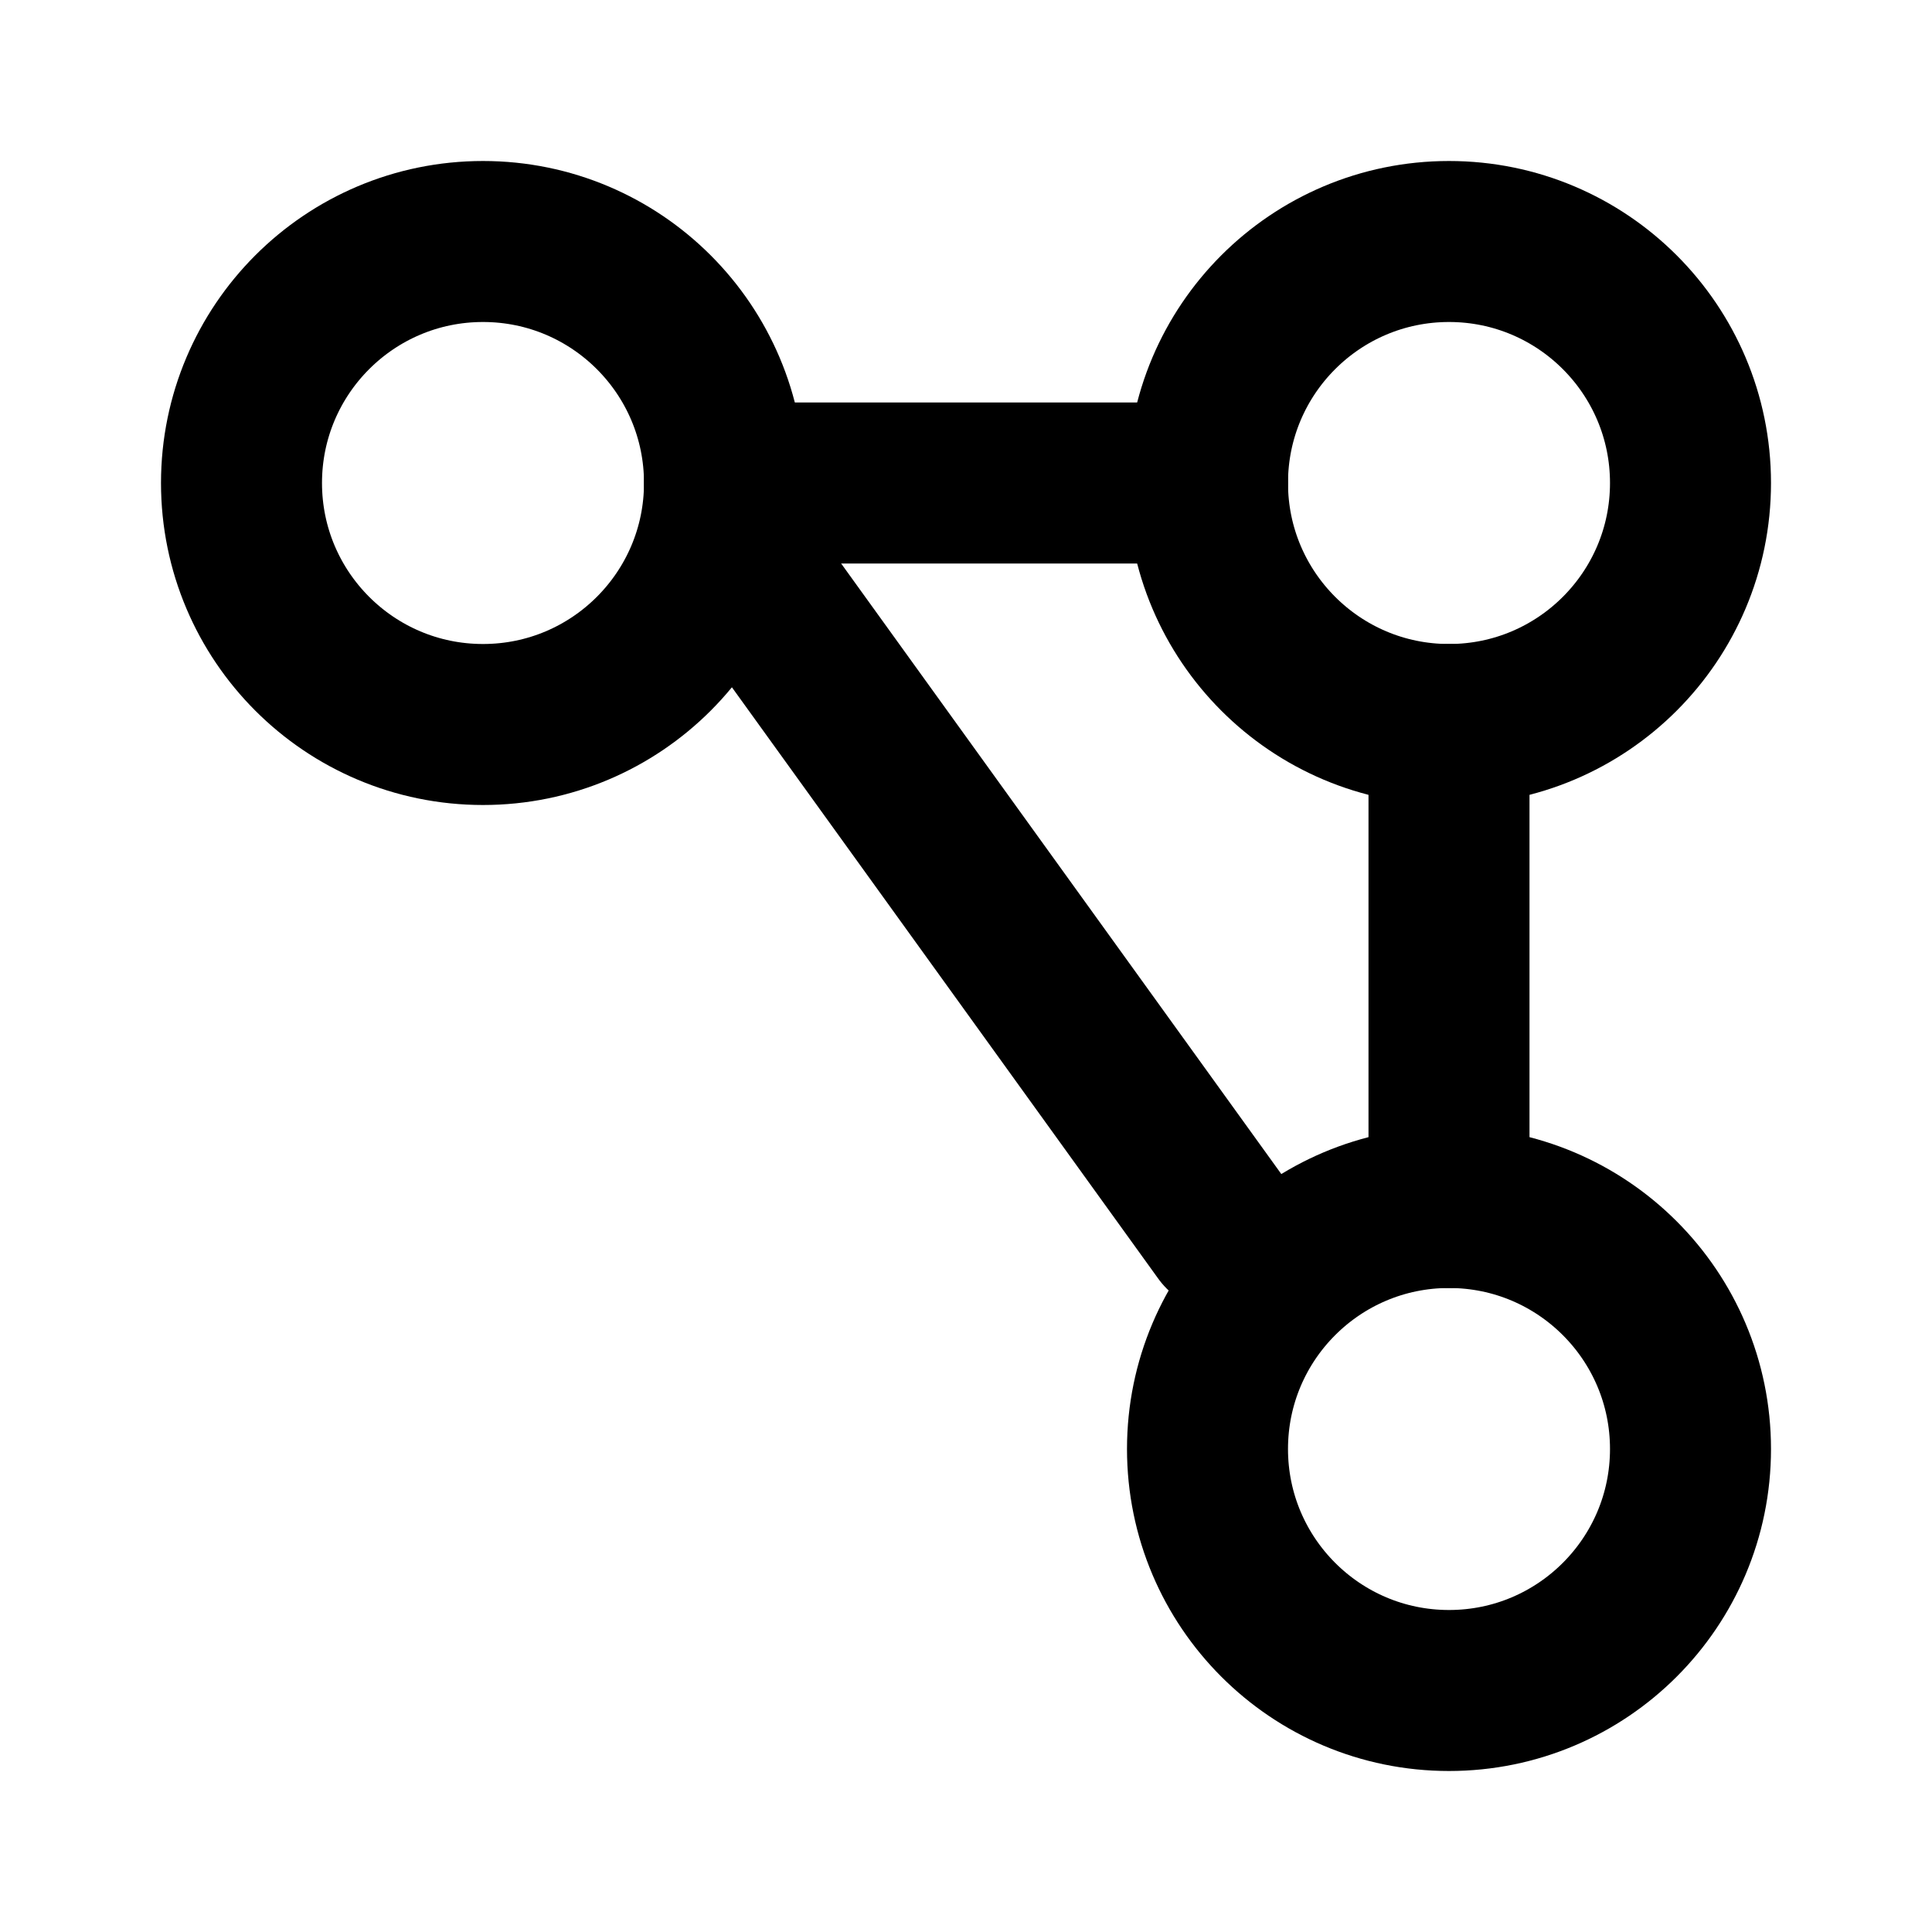
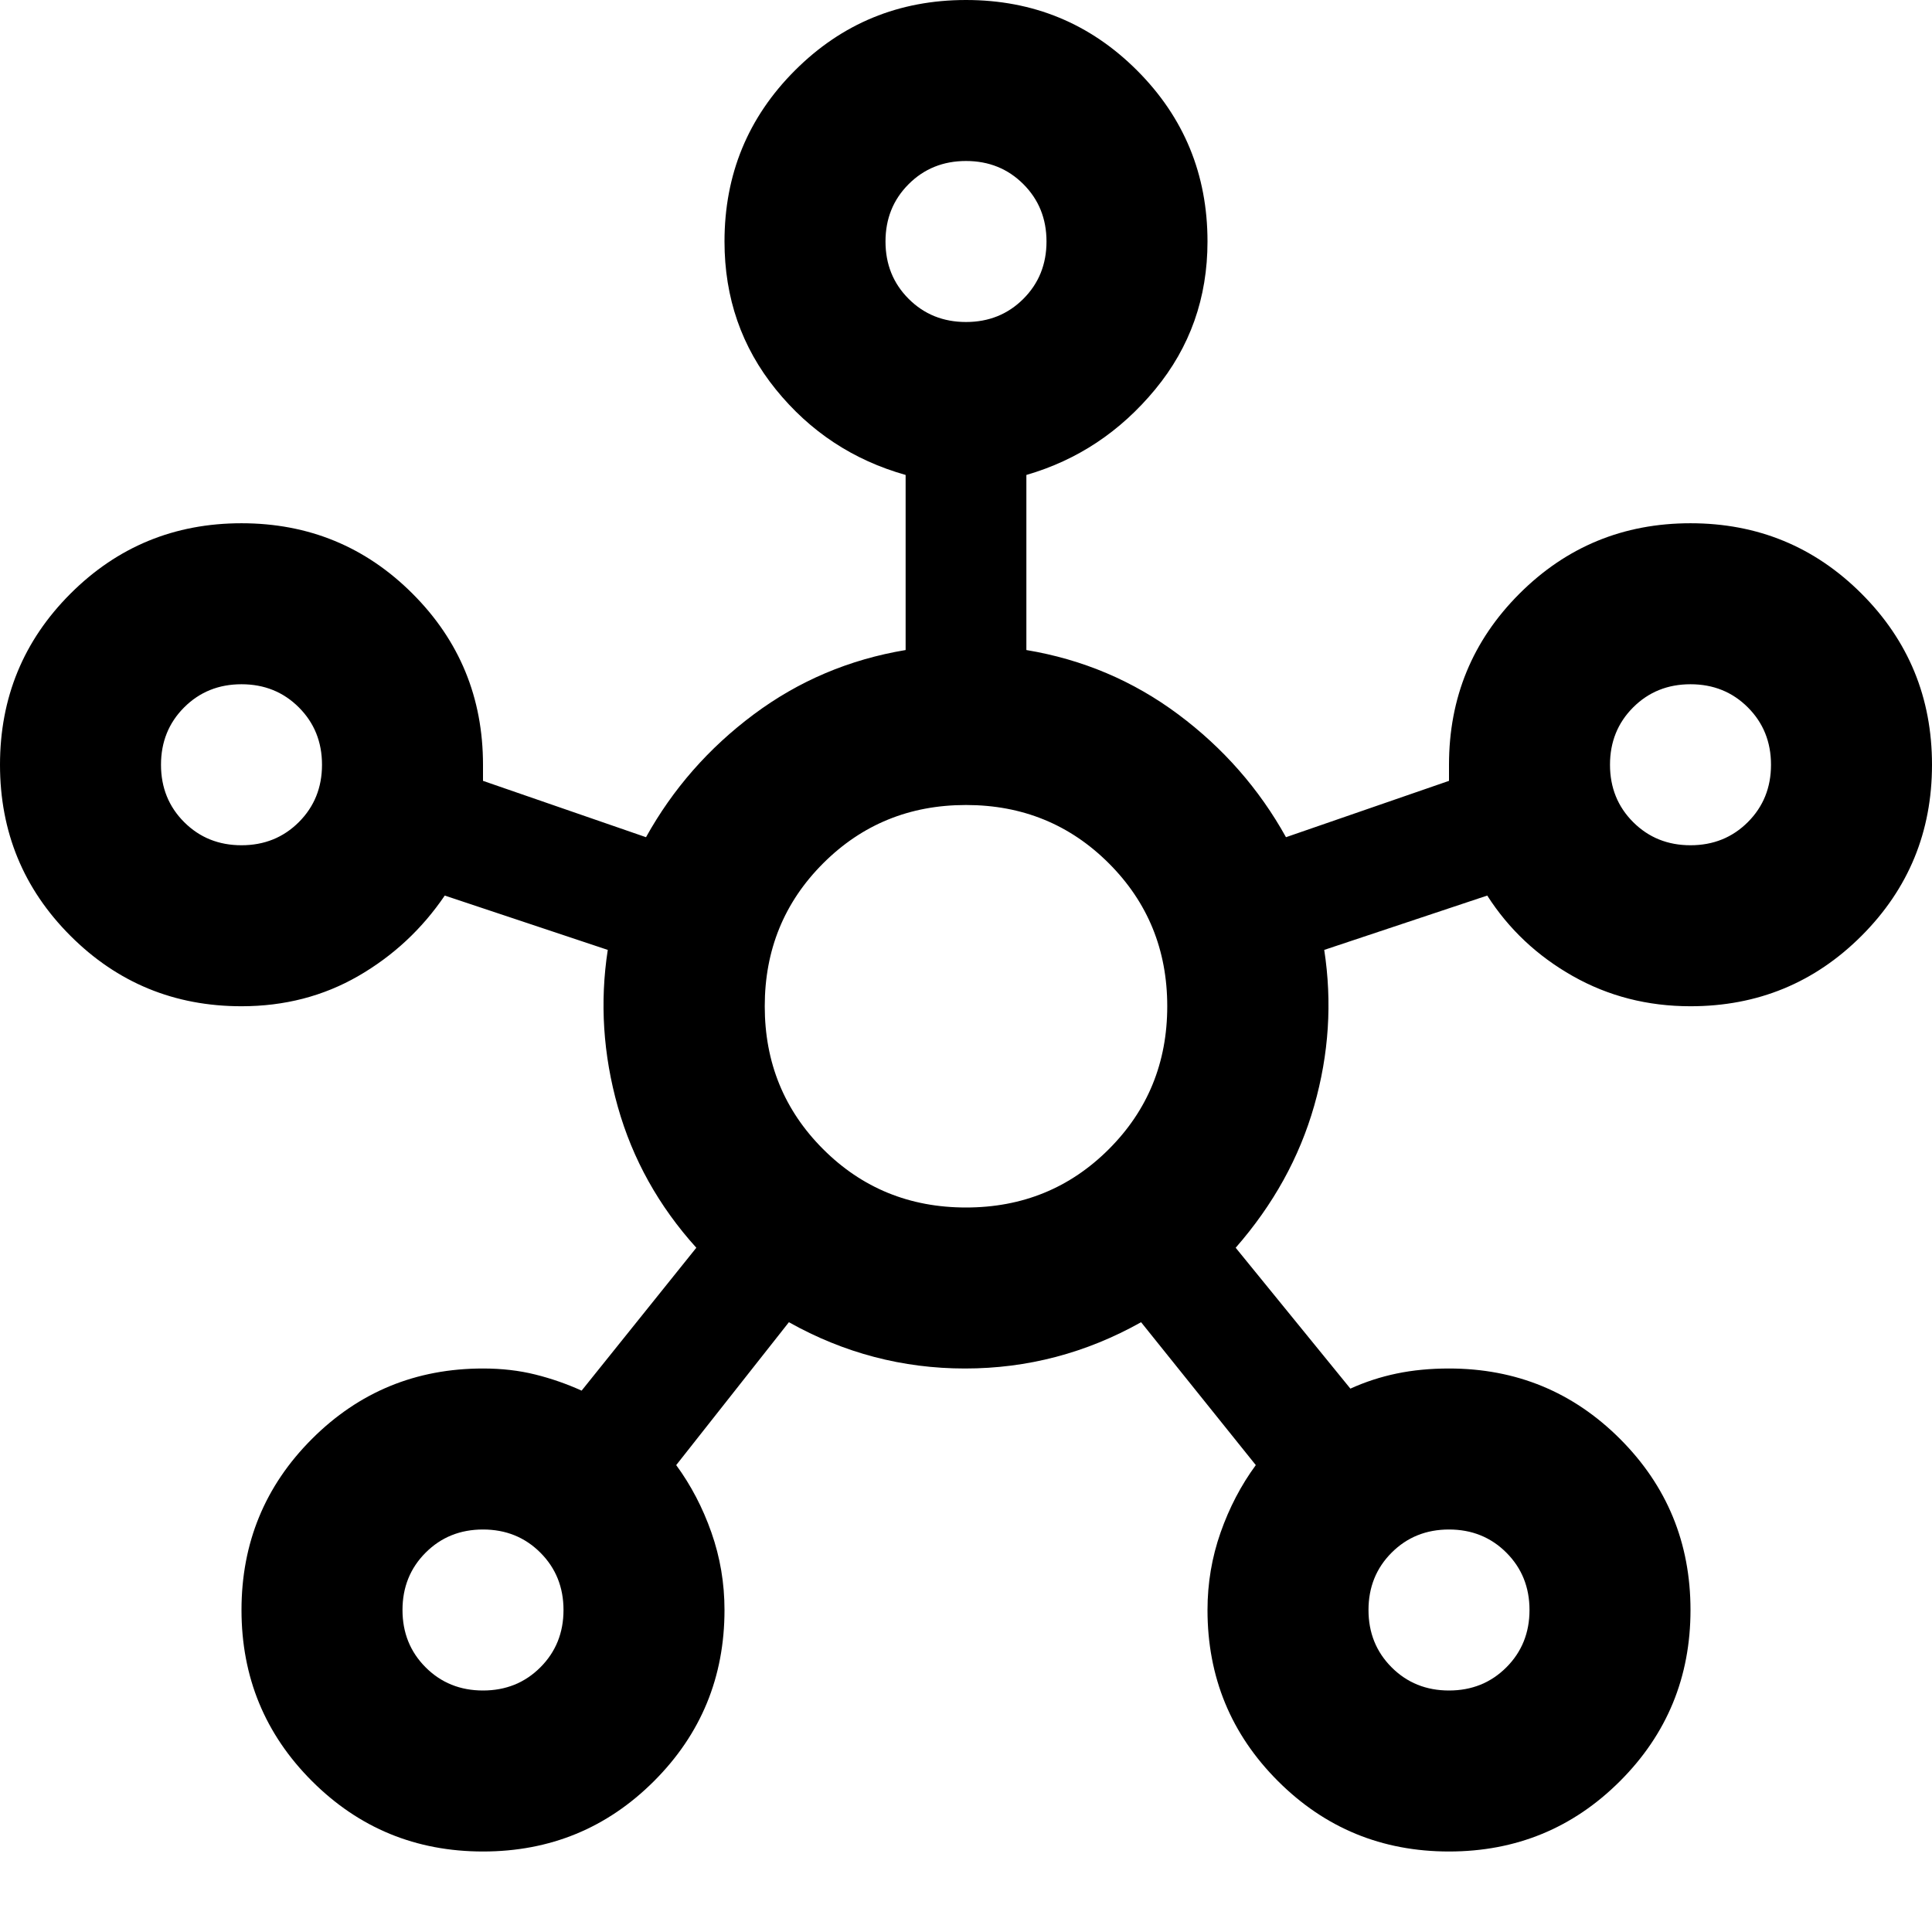
- <svg viewBox="0 0 24 24" fill="none" stroke="currentColor" stroke-width="2" stroke-linecap="round" stroke-linejoin="round">
-   <circle cx="18" cy="18" r="3" />
-   <circle cx="6" cy="6" r="3" />
-   <circle cx="18" cy="6" r="3" />
-   <path d="M9 6h6" />
-   <path d="M18 9v6" />
-   <path d="M9 6.7l6.2 8.6" />
+ <svg xmlns="http://www.w3.org/2000/svg" height="24" viewBox="0 -960 960 960" width="24">
+   <path d="M155-75q-35-35-35-85t35-85q35-35 85-35 14 0 26 3t23 8l57-71q-28-31-39-70t-5-78l-81-27q-17 25-43 40t-58 15q-50 0-85-35T0-580q0-50 35-85t85-35q50 0 85 35t35 85v8l81 28q20-36 53.5-61t75.5-32v-87q-39-11-64.5-42.5T360-840q0-50 35-85t85-35q50 0 85 35t35 85q0 42-26 73.5T510-724v87q42 7 75.5 32t53.5 61l81-28v-8q0-50 35-85t85-35q50 0 85 35t35 85q0 50-35 85t-85 35q-32 0-58.5-15T739-515l-81 27q6 39-5 77.5T614-340l57 70q11-5 23-7.5t26-2.5q50 0 85 35t35 85q0 50-35 85t-85 35q-50 0-85-35t-35-85q0-20 6.5-38.5T624-232l-57-71q-41 23-87.5 23T392-303l-56 71q11 15 17.5 33.5T360-160q0 50-35 85t-85 35q-50 0-85-35Zm-35-465q17 0 28.5-11.5T160-580q0-17-11.5-28.5T120-620q-17 0-28.5 11.5T80-580q0 17 11.5 28.5T120-540Zm148.5 408.5Q280-143 280-160t-11.5-28.5Q257-200 240-200t-28.5 11.5Q200-177 200-160t11.5 28.5Q223-120 240-120t28.5-11.5Zm240-680Q520-823 520-840t-11.5-28.5Q497-880 480-880t-28.5 11.5Q440-857 440-840t11.5 28.5Q463-800 480-800t28.5-11.5ZM480-360q42 0 71-29t29-71q0-42-29-71t-71-29q-42 0-71 29t-29 71q0 42 29 71t71 29Zm268.5 228.5Q760-143 760-160t-11.5-28.5Q737-200 720-200t-28.5 11.5Q680-177 680-160t11.5 28.5Q703-120 720-120t28.5-11.5Zm120-420Q880-563 880-580t-11.5-28.5Q857-620 840-620t-28.5 11.5Q800-597 800-580t11.5 28.5Q823-540 840-540t28.5-11.5ZM480-840ZM120-580Zm360 120Zm360-120ZM240-160Zm480 0Z" />
</svg>
